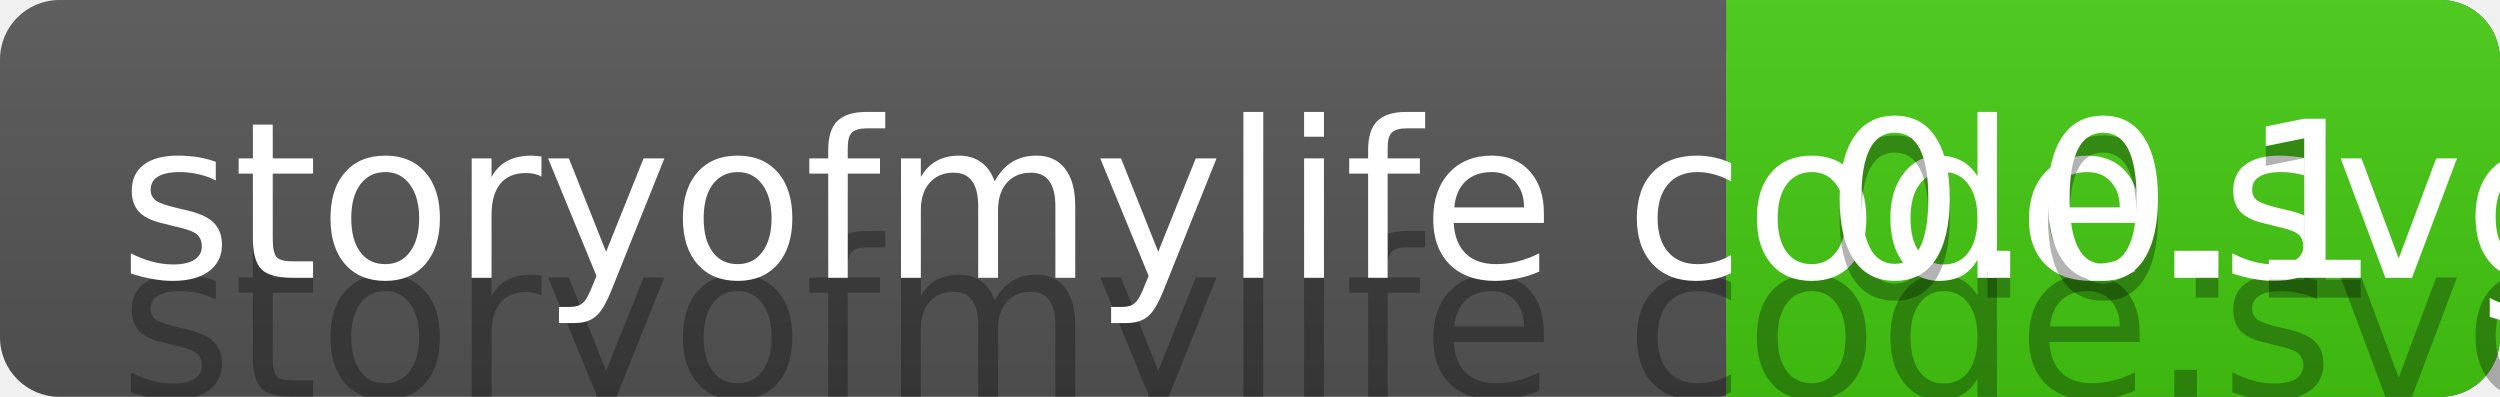
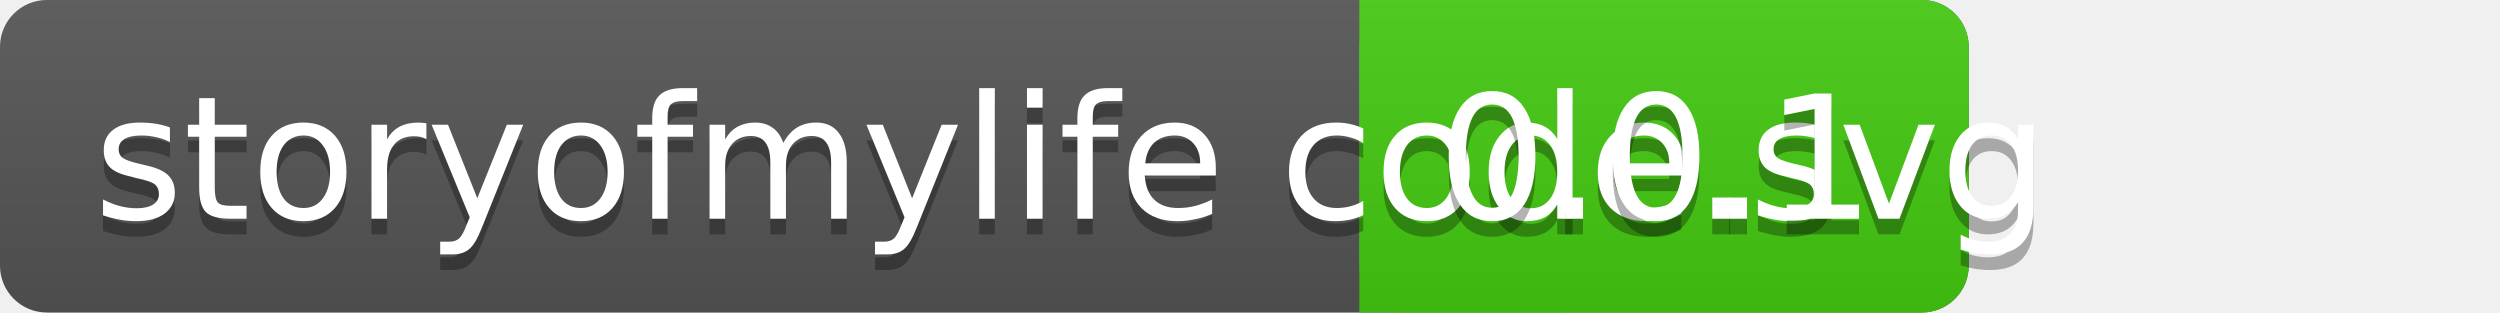
- <svg xmlns="http://www.w3.org/2000/svg" xmlns:xlink="http://www.w3.org/1999/xlink" contentScriptType="text/ecmascript" width="126" zoomAndPan="magnify" contentStyleType="text/css" height="20" preserveAspectRatio="xMidYMid meet" version="1.0">
+ <svg xmlns="http://www.w3.org/2000/svg" xmlns:xlink="http://www.w3.org/1999/xlink" contentScriptType="text/ecmascript" width="160" zoomAndPan="magnify" contentStyleType="text/css" height="20" preserveAspectRatio="xMidYMid meet" version="1.0">
  <linearGradient x2="0" y2="100%" xlink:type="simple" xlink:actuate="onLoad" id="a" xlink:show="other">
    <stop stop-opacity=".1" stop-color="#bbb" offset="0" />
    <stop stop-opacity=".1" offset="1" />
  </linearGradient>
  <rect rx="3" fill="#555" width="126" height="20" class="sWidth" />
  <rect rx="3" fill="#4c1" width="39" x="87" height="20" class="vWidth tMove" />
  <rect fill="#4c1" x="87" width="13" height="20" class="tMove" />
  <rect rx="3" fill="url(#a)" width="126" height="20" class="sWidth" />
  <g font-size="11" font-family="DejaVu Sans,Verdana,Geneva,sans-serif" fill="#fff">
-     <text x="6" fill="#010101" fill-opacity=".3" y="20">
+     <text x="6" fill="#010101" fill-opacity=".3" y="15">
            storyofmylife code.svg
        </text>
    <text x="6" id="tText" y="14">
            storyofmylife code.svg
        </text>
    <text fill="#010101" x="92" fill-opacity=".3" y="15" class="tMove">
            0.0.1
        </text>
    <text x="92" id="vText" y="14" class="tMove">
            0.0.1
        </text>
  </g>
</svg>
